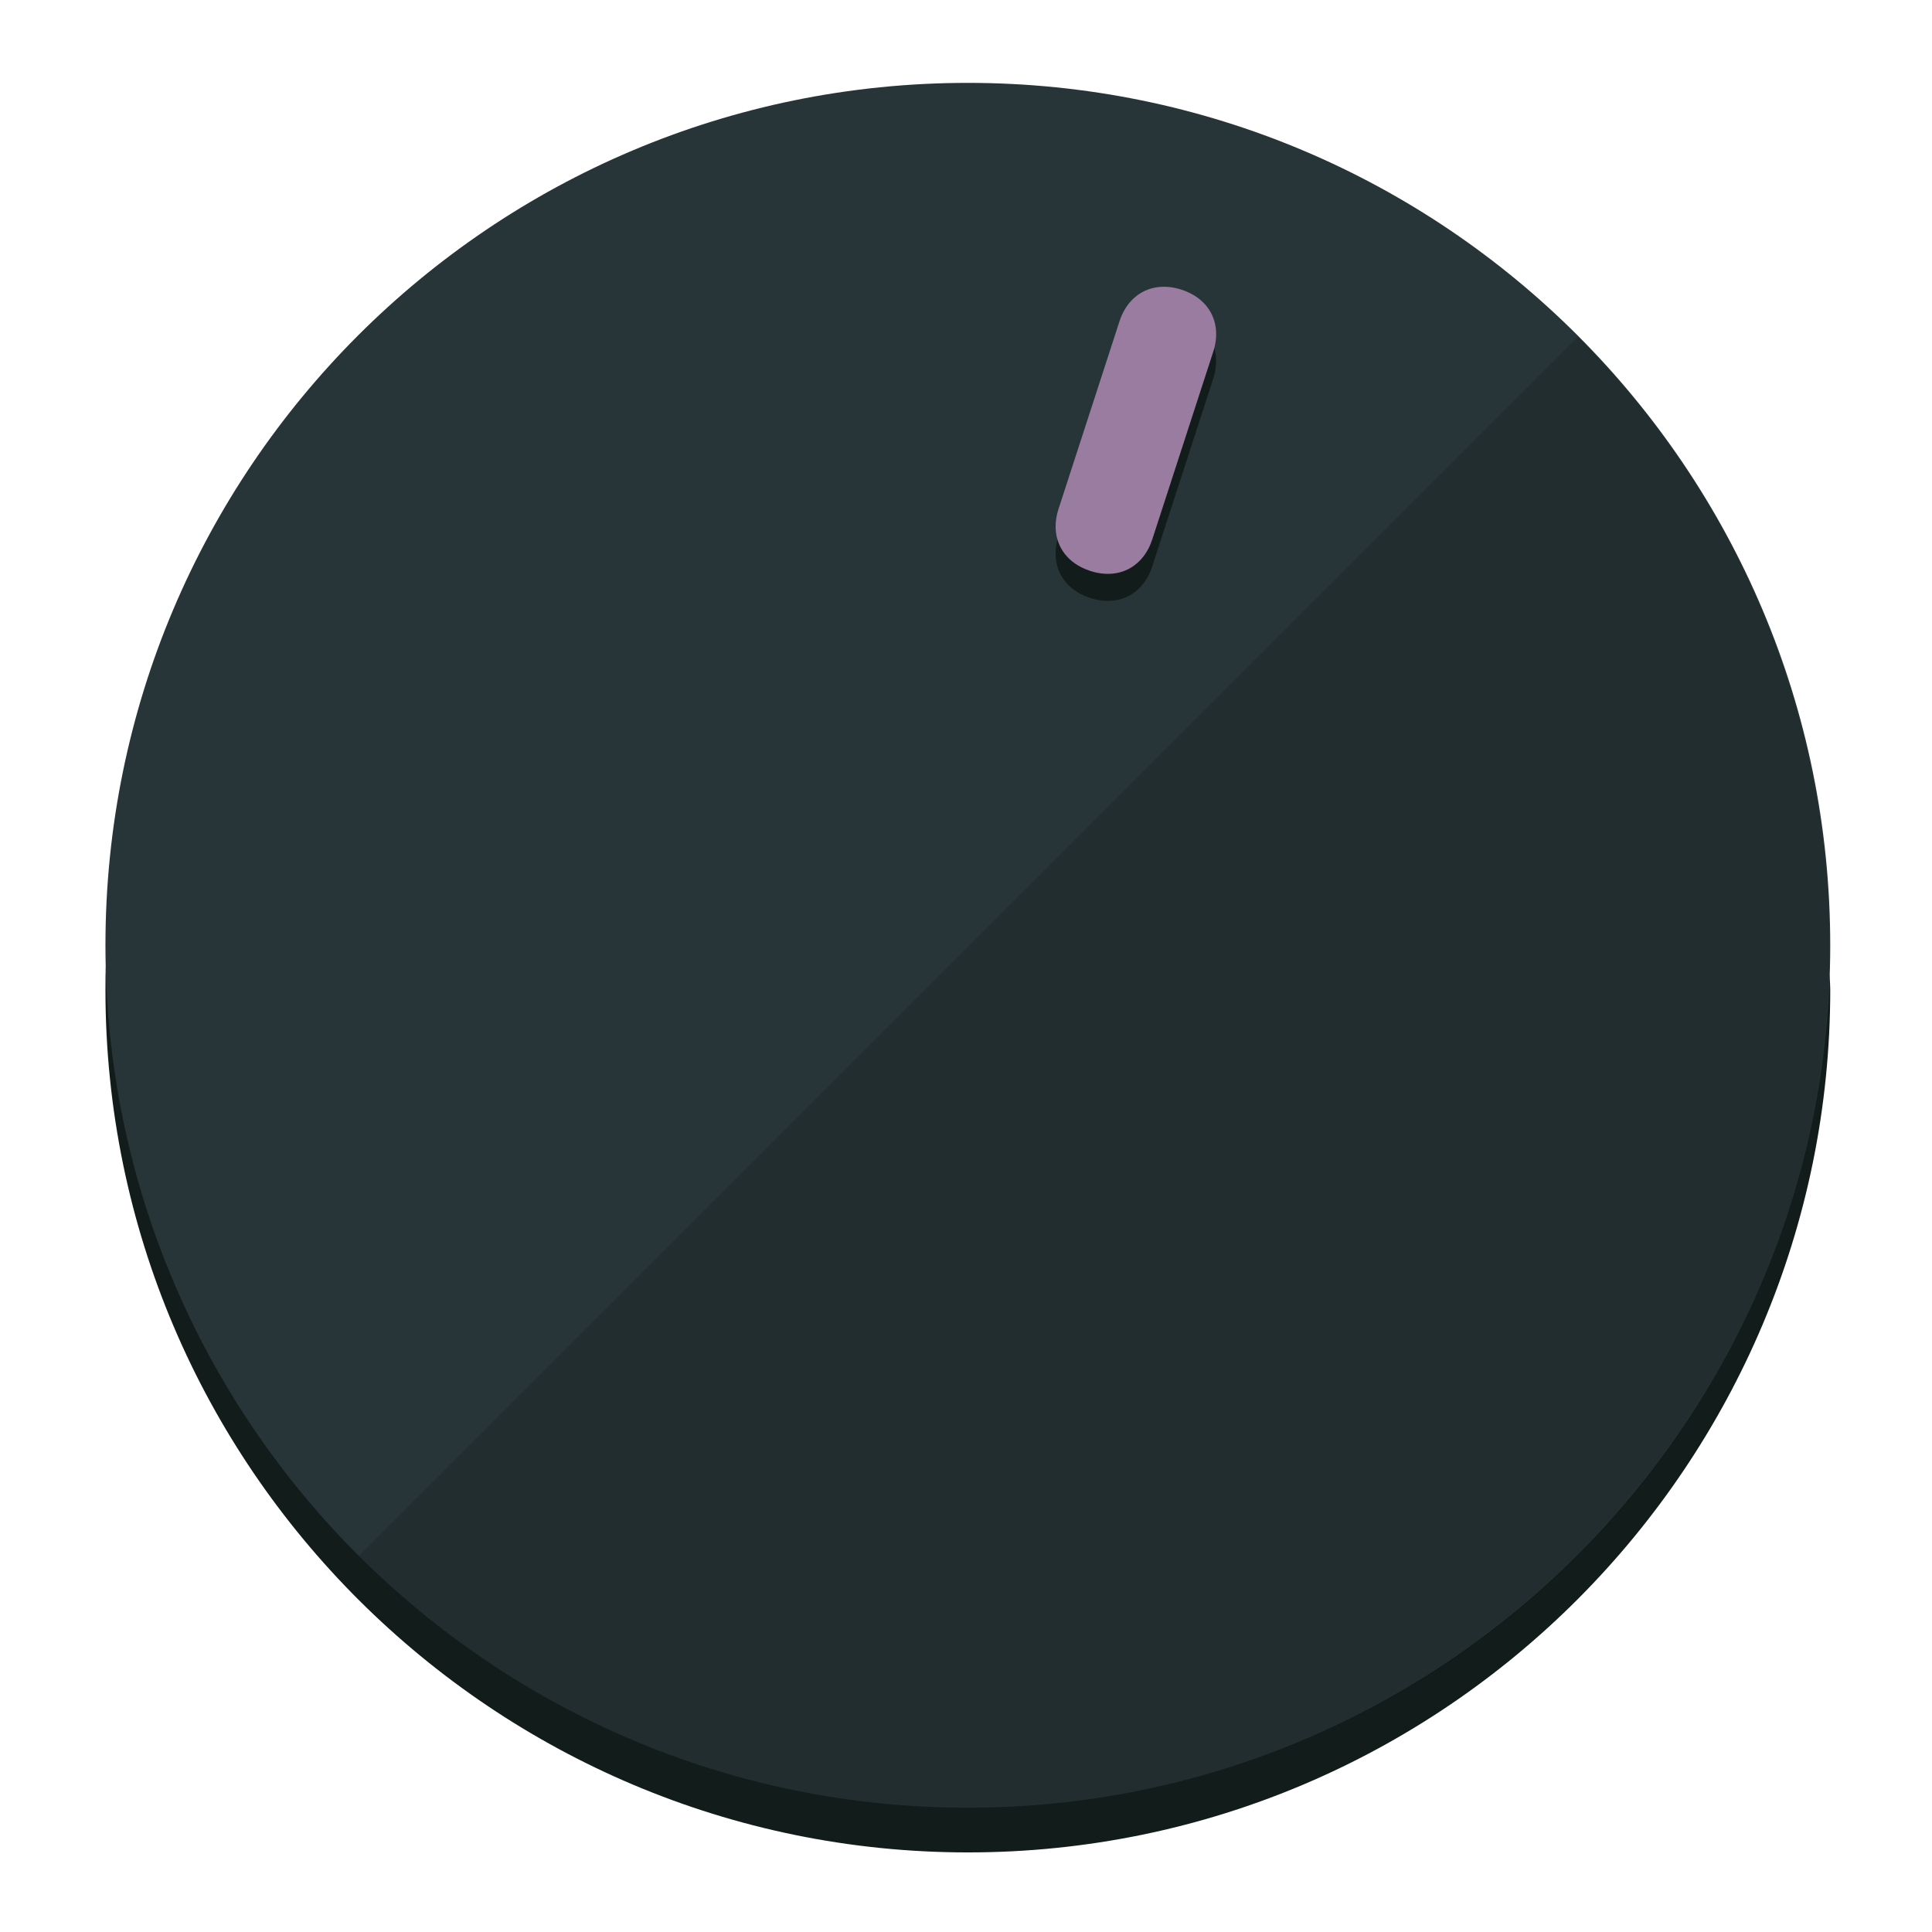
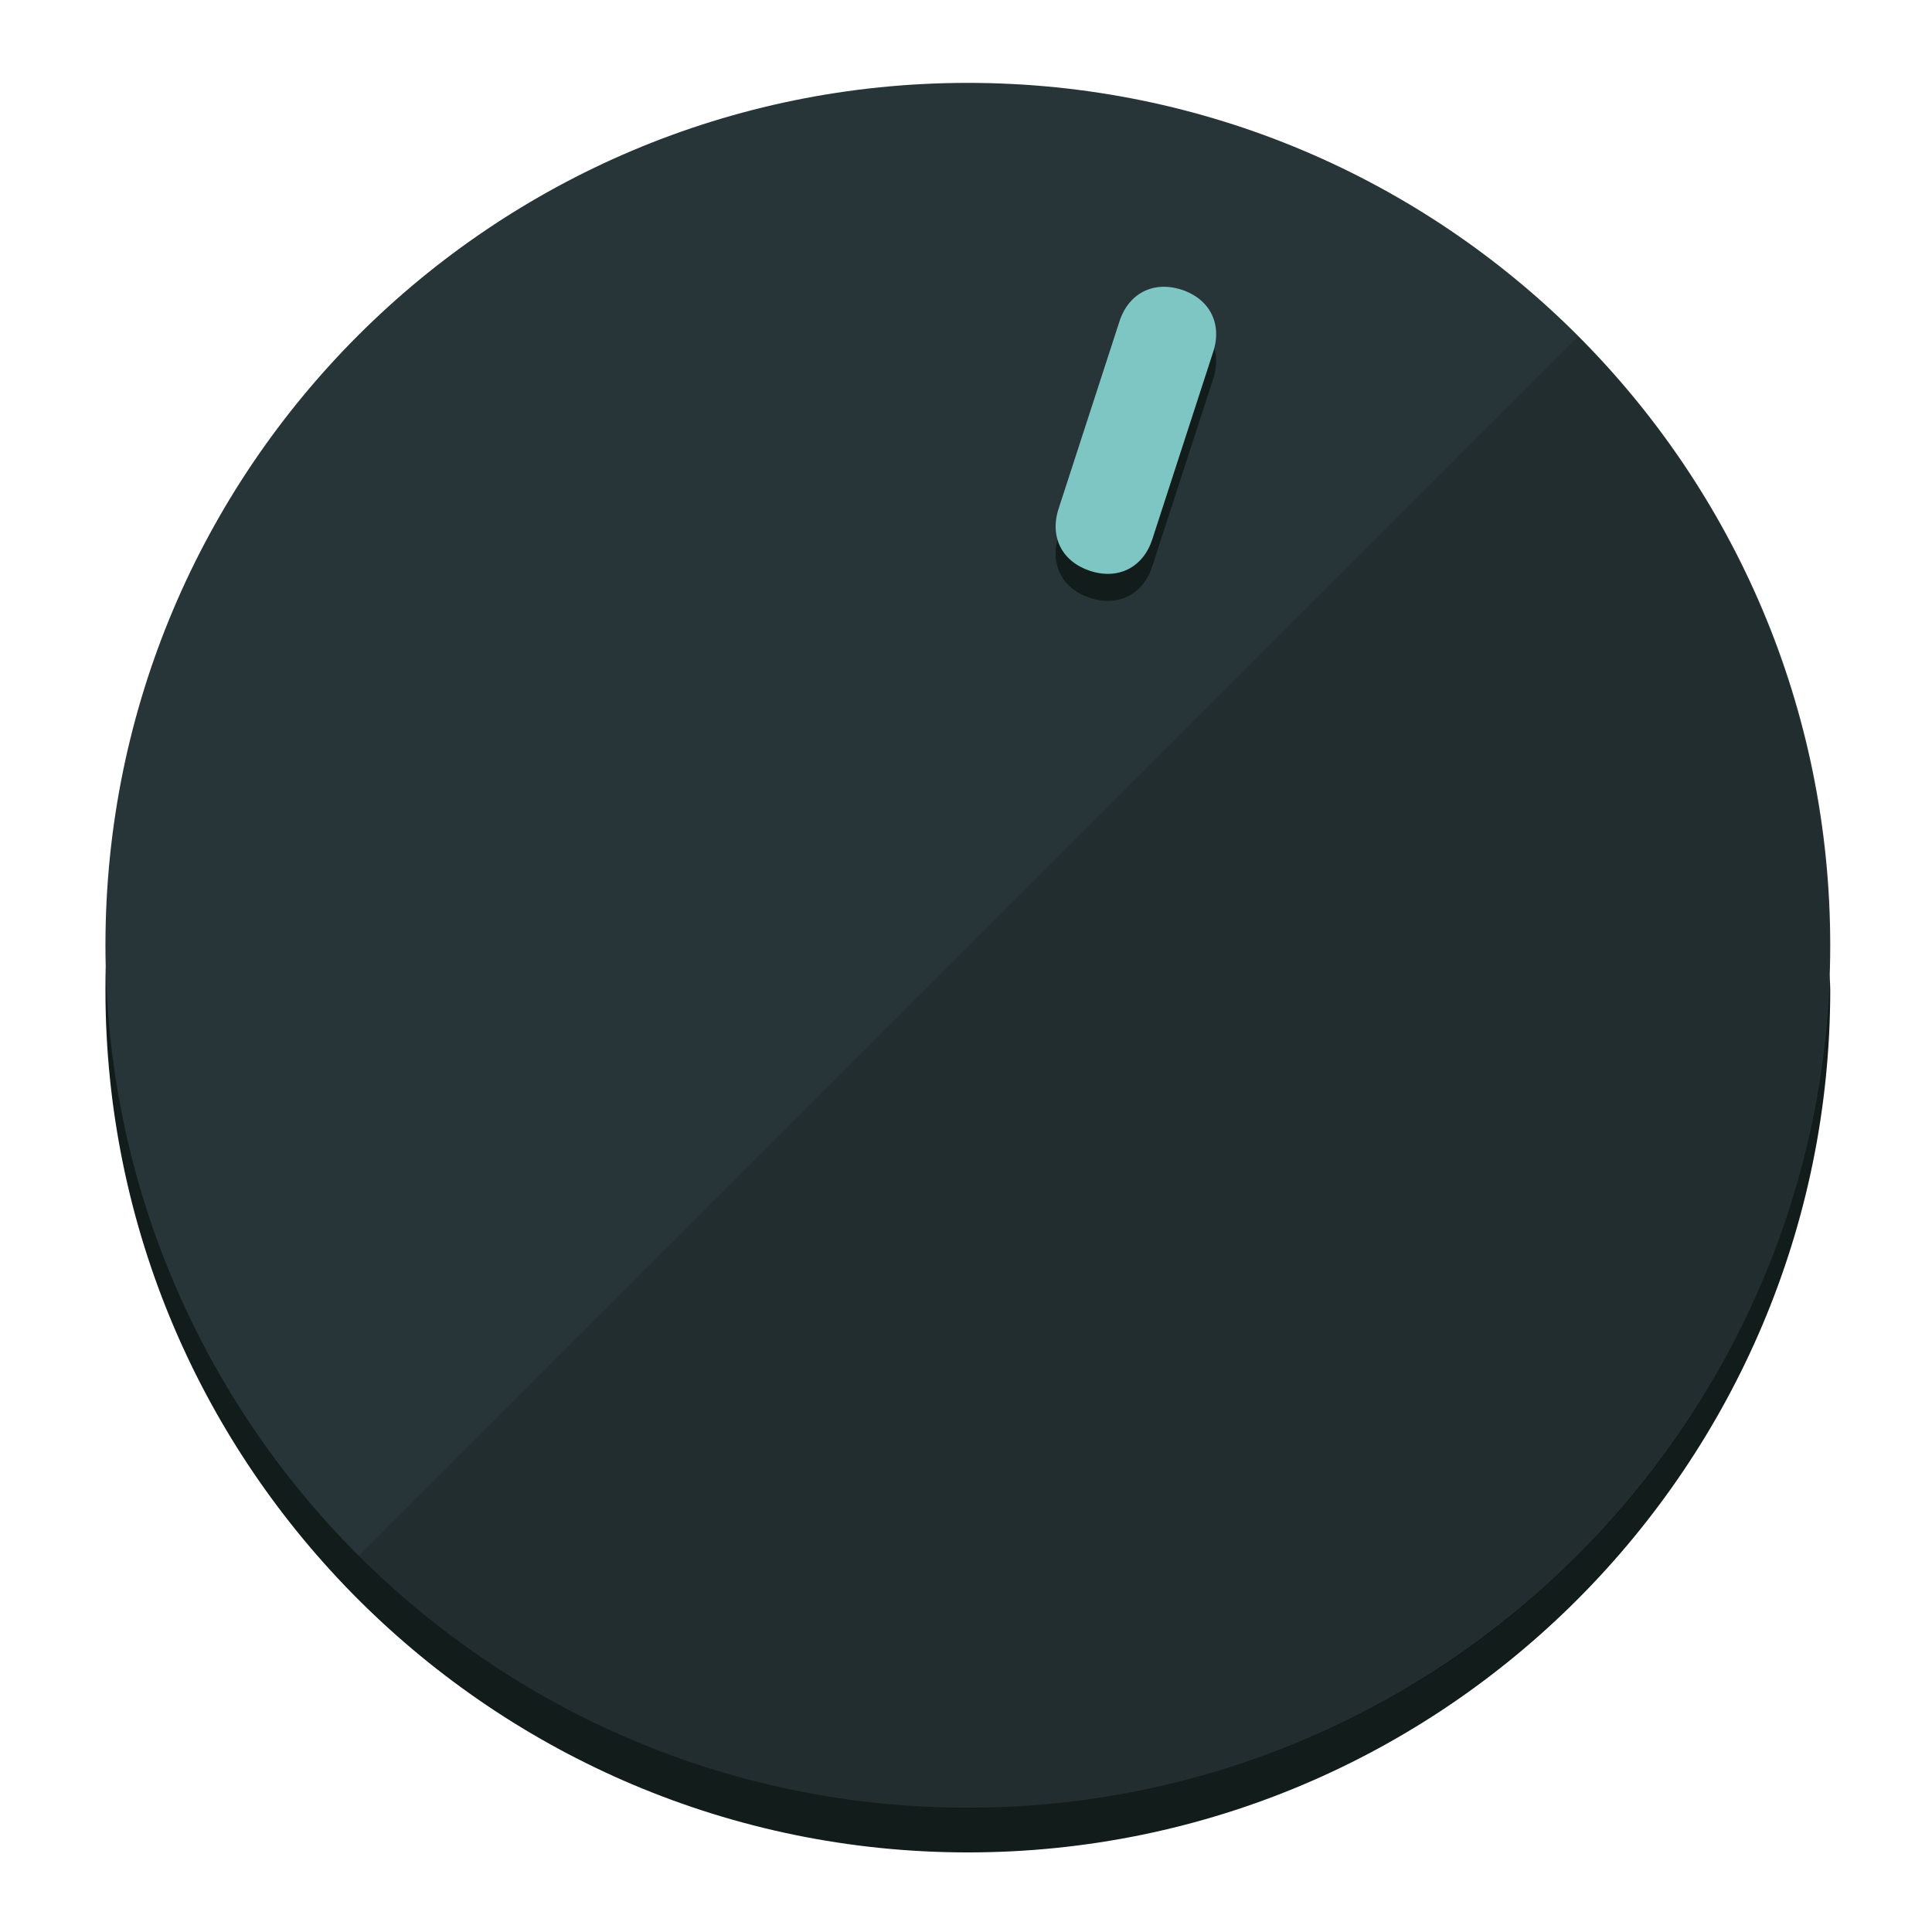
<svg xmlns="http://www.w3.org/2000/svg" height="120px" width="120px" version="1.1" id="Layer_1" viewBox="0 0 496.8 496.8" xml:space="preserve">
  <defs id="defs23" />
  <g id="g3158">
    <path style="display:inline;fill:#121c1b;fill-opacity:1;stroke-width:1.584" d="m 248.875,445.92 c 116.582,0 212.89,-91.238 220.493,-205.286 0,5.069 1.267,8.87 1.267,13.939 0,121.651 -98.842,221.76 -221.76,221.76 -121.651,0 -221.76,-98.842 -221.76,-221.76 0,-5.069 0,-8.87 1.267,-13.939 7.603,114.048 103.91,205.286 220.493,205.286 z" id="path8" />
    <circle style="display:inline;fill:#283538;fill-opacity:1;stroke-width:1.584" cx="248.875" cy="243.071" r="221.76" id="circle12" />
    <path style="display:inline;fill:#000000;fill-opacity:0.154;stroke-width:1.587" d="m 405.744,86.606 c 86.308,86.308 86.308,227.193 0,313.5 -86.308,86.308 -227.193,86.308 -313.5,0" id="path14" />
  </g>
  <g id="g3198">
    <circle style="display:none;fill:#000000;fill-opacity:0;stroke-width:1.584" cx="311.577" cy="154.88" r="221.76" id="circle12-3" transform="rotate(18)" />
    <path style="display:inline;fill:#121c1b;fill-opacity:1;stroke-width:1.584" d="m 296.298,145.631 c -2.35,7.231 -8.737,10.485 -15.968,8.136 v 0 c -7.231,-2.35 -10.485,-8.737 -8.136,-15.968 l 15.663,-48.207 c 2.35,-7.231 8.737,-10.485 15.968,-8.136 v 0 c 7.231,2.349 10.485,8.737 8.136,15.968 z" id="path3789" />
-     <path style="display:inline;fill:#9A7CA1;stroke-width:1.584" d="m 296.308,138.672 c -2.35,7.231 -8.737,10.485 -15.968,8.136 v 0 c -7.231,-2.349 -10.485,-8.737 -8.136,-15.968 l 15.663,-48.207 c 2.35,-7.231 8.737,-10.485 15.968,-8.136 v 0 c 7.231,2.35 10.485,8.737 8.136,15.968 z" id="path915" />
+     <path style="display:inline;fill:#7EC6C4;stroke-width:1.584" d="m 296.308,138.672 c -2.35,7.231 -8.737,10.485 -15.968,8.136 v 0 c -7.231,-2.349 -10.485,-8.737 -8.136,-15.968 l 15.663,-48.207 c 2.35,-7.231 8.737,-10.485 15.968,-8.136 v 0 c 7.231,2.35 10.485,8.737 8.136,15.968 z" id="path915" />
  </g>
</svg>
